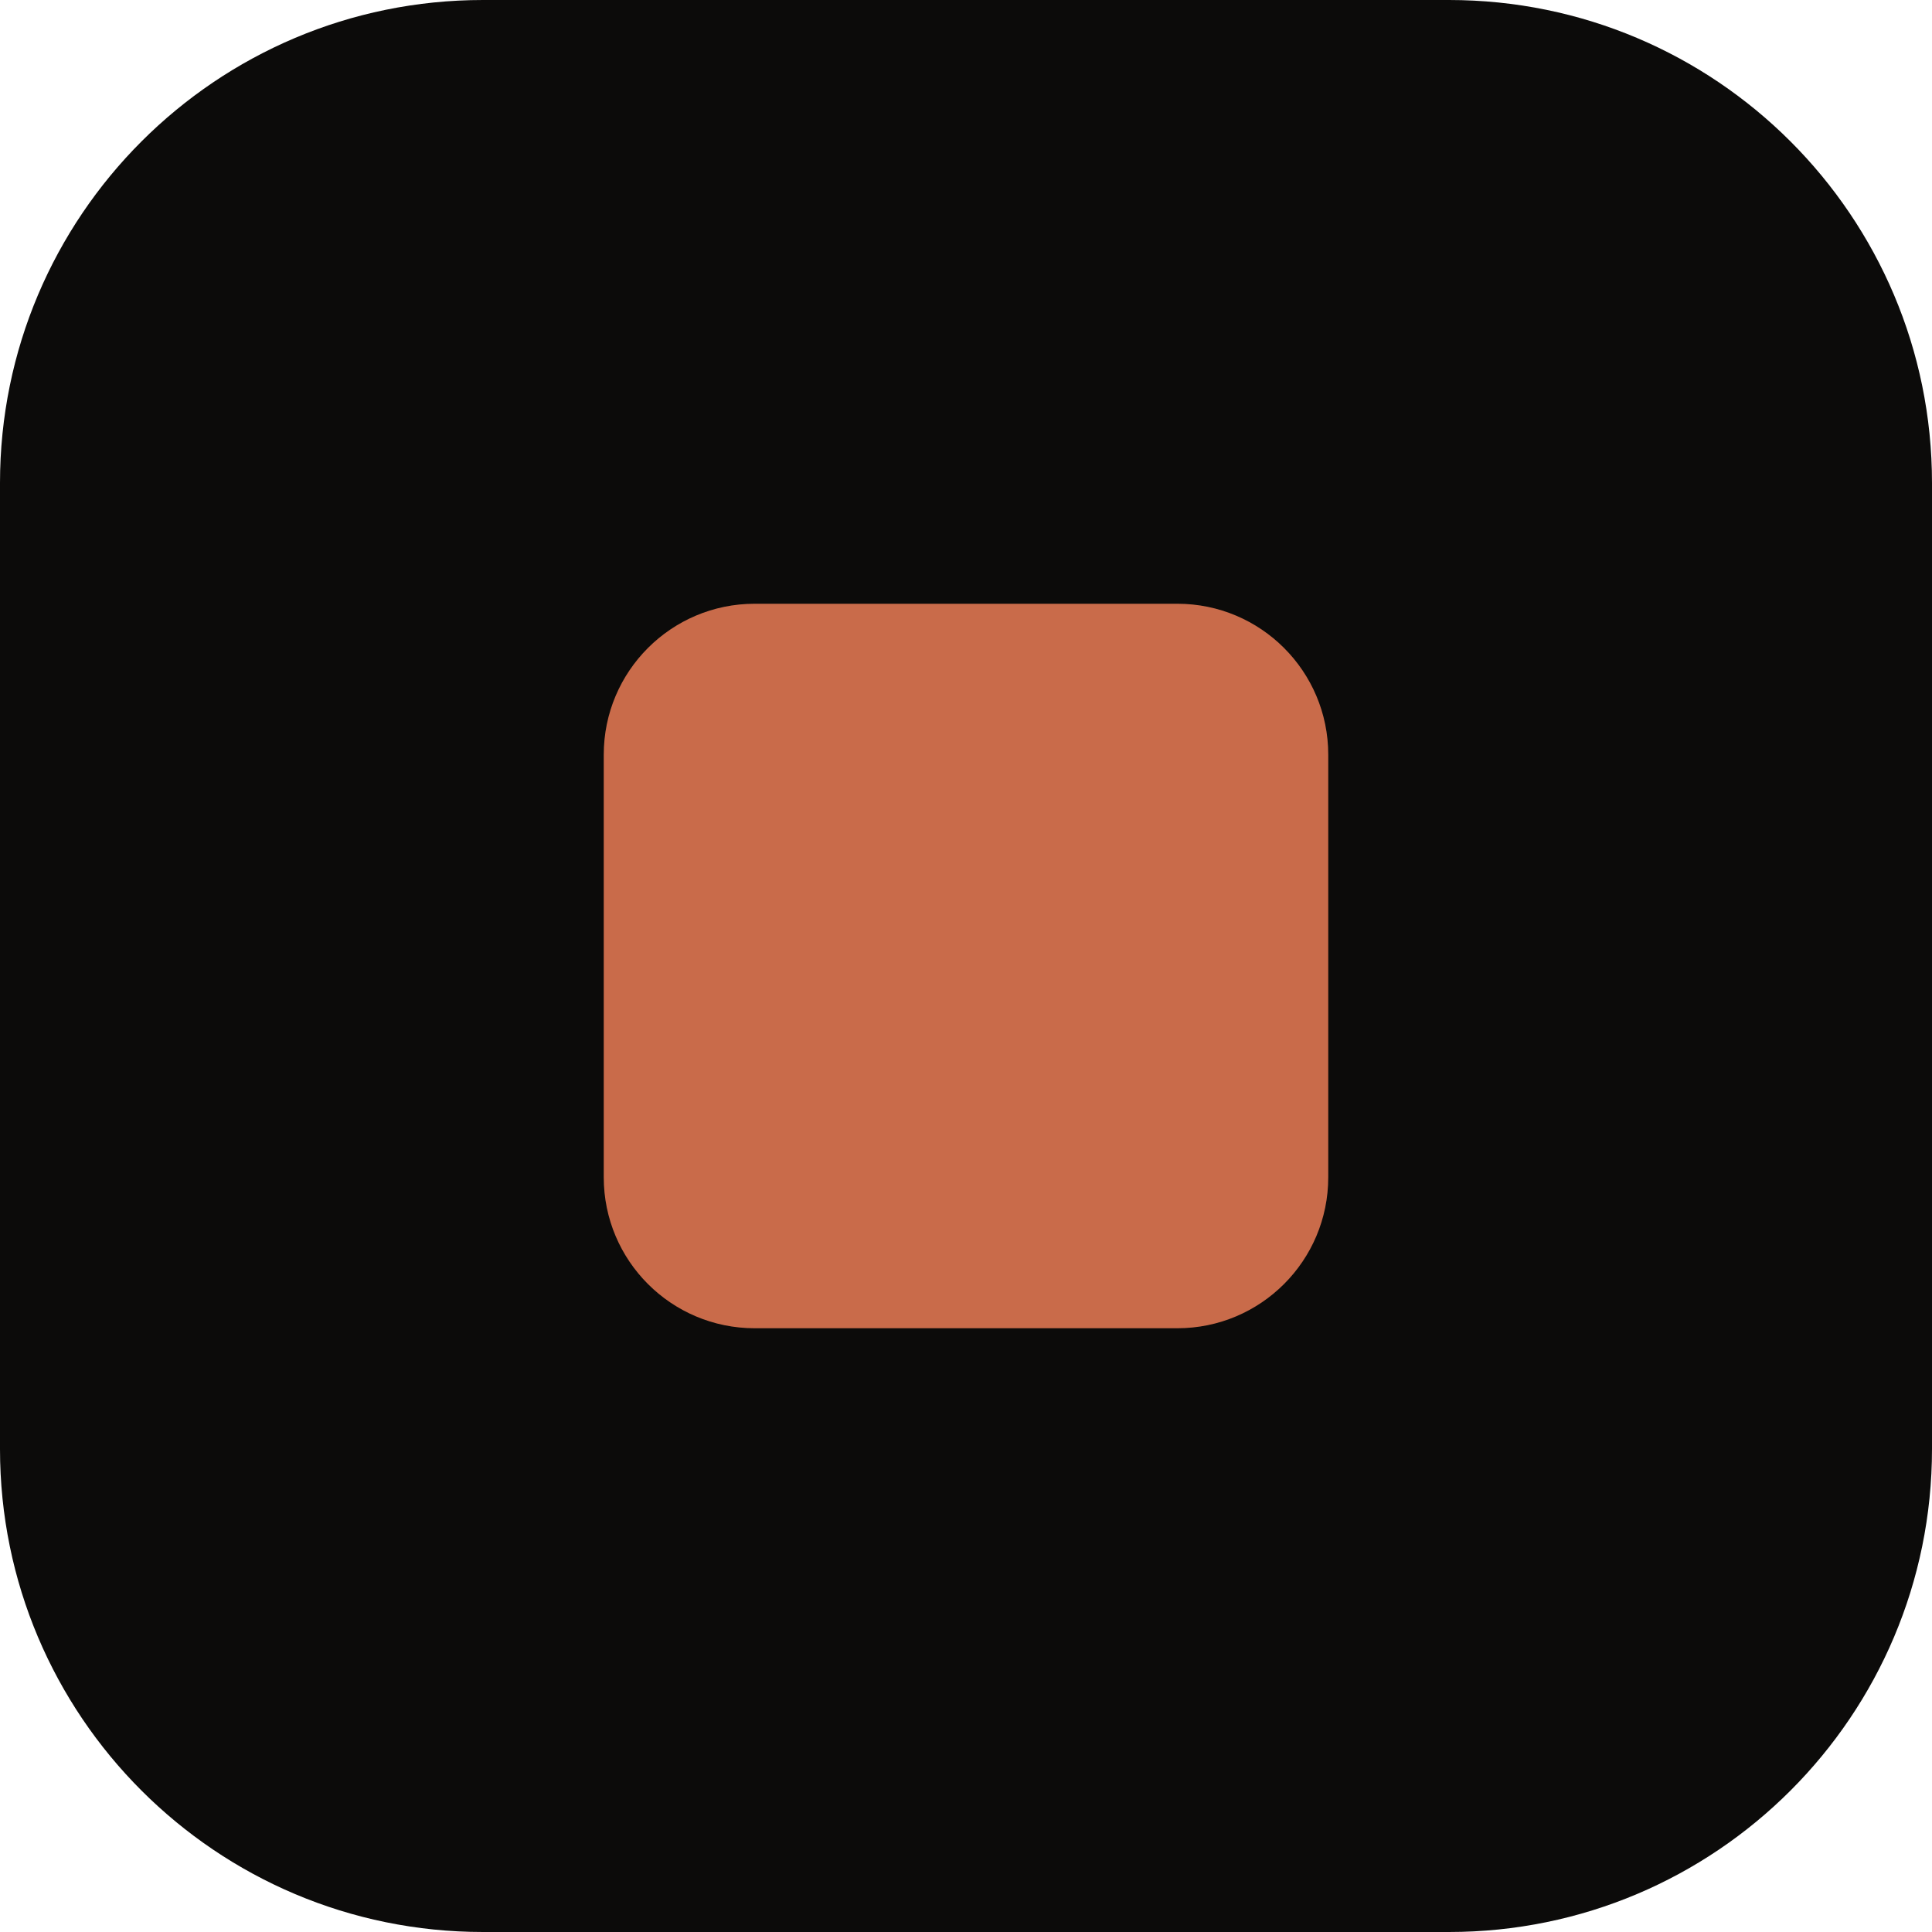
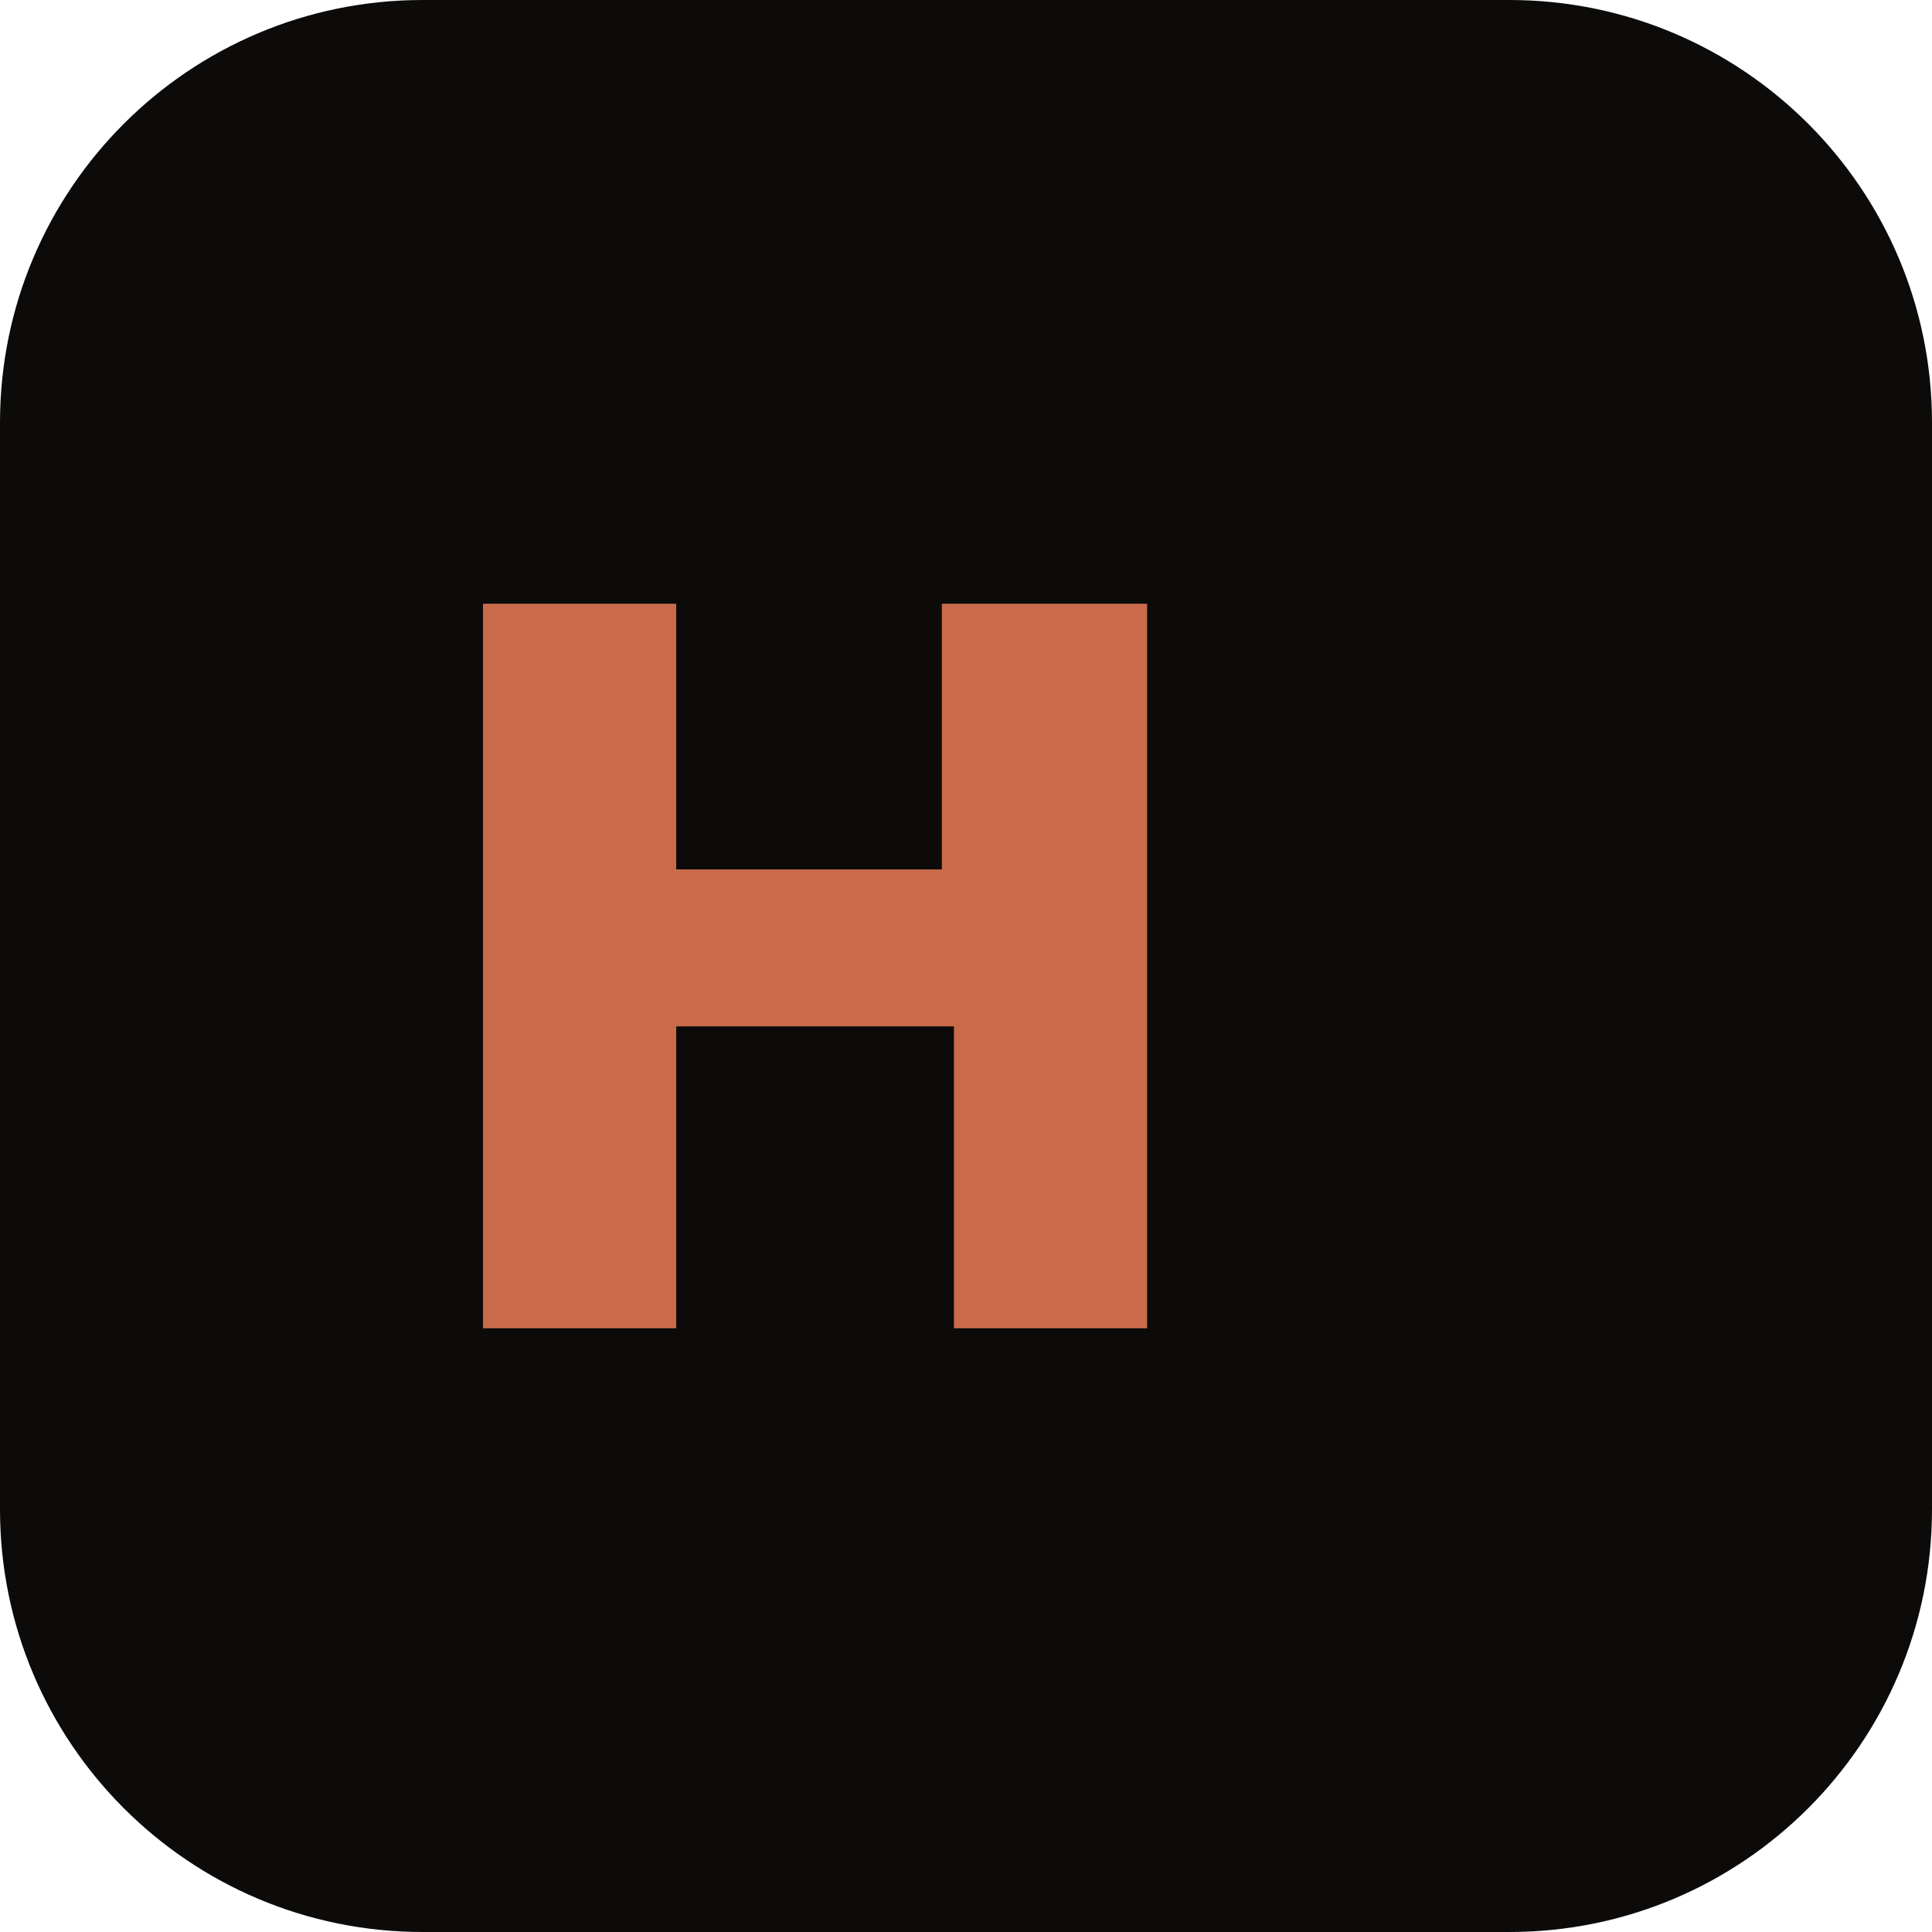
<svg xmlns="http://www.w3.org/2000/svg" viewBox="0 0 32 32" fill="none">
-   <rect width="32" height="32" rx="8" fill="#0c0b0a" />
-   <rect x="10" y="10" width="12" height="12" rx="2.5" fill="#c96b4a" />
+   <rect width="32" height="32" rx="7" fill="#0c0b0a" />
+   <path fill="#c96b4a" d="M8 22V10h3.2v4.4h4.4V10H19v12h-3.2v-5H11.2v5H8z" />
</svg>
